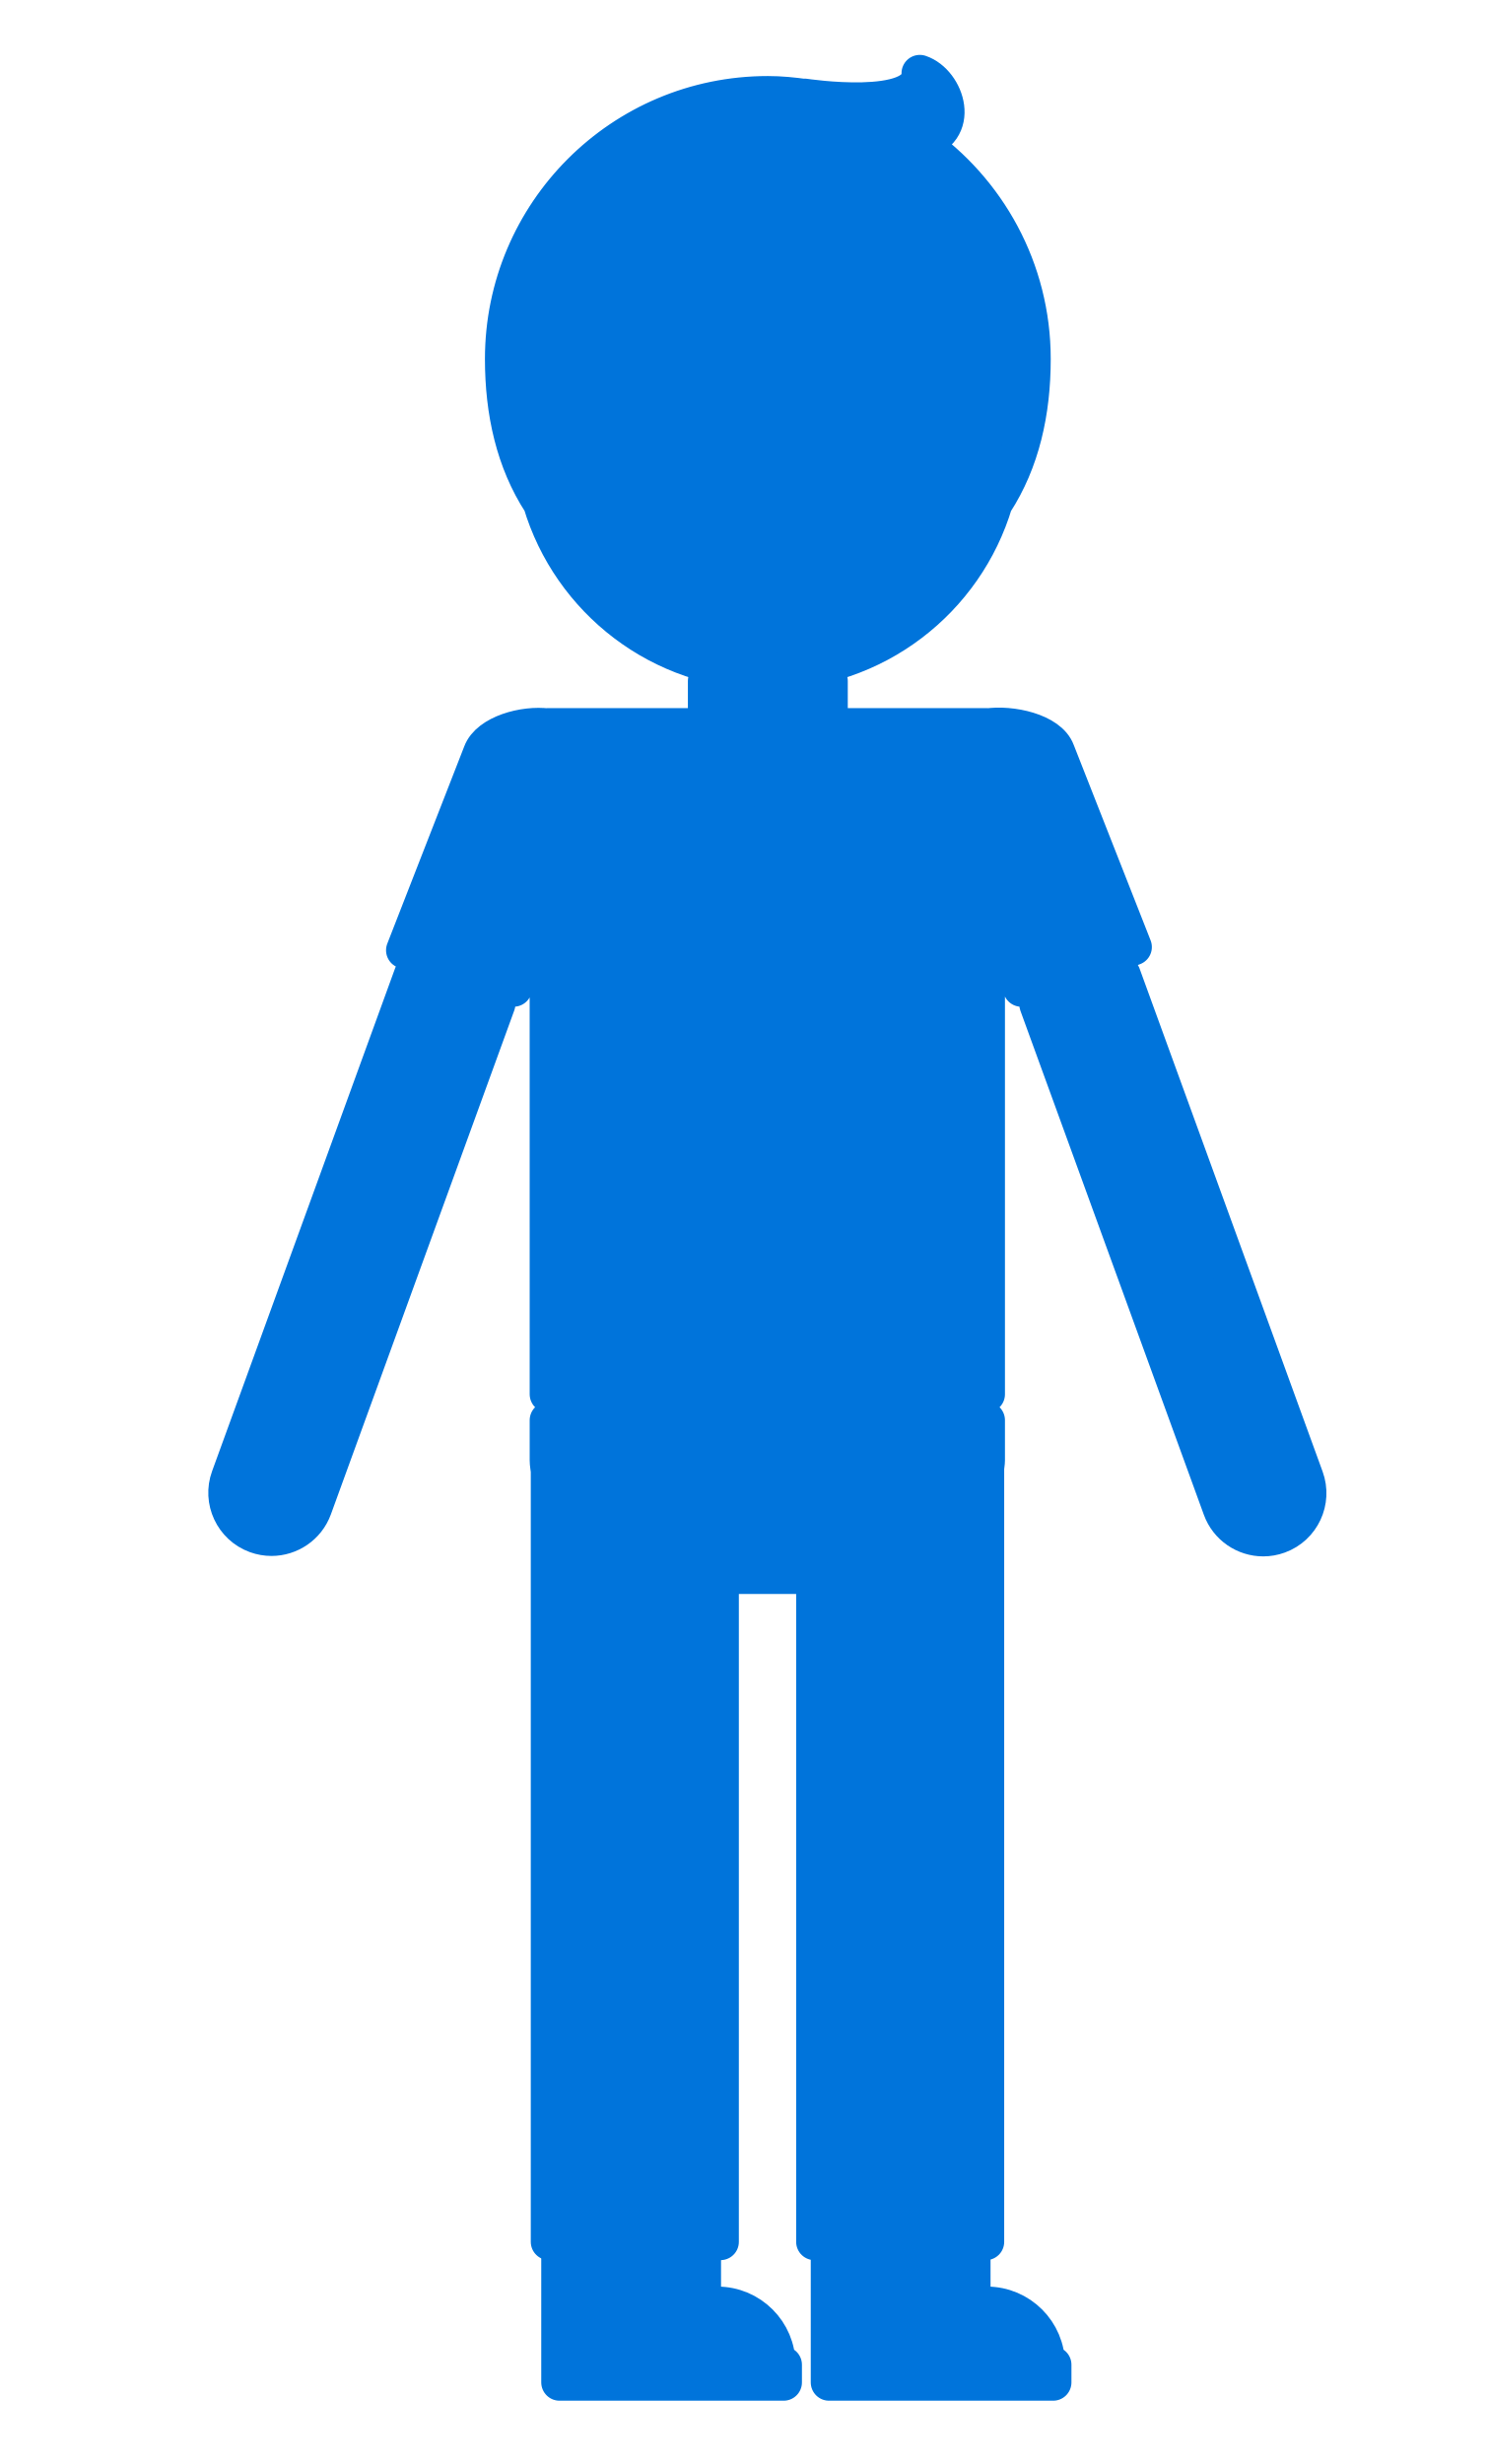
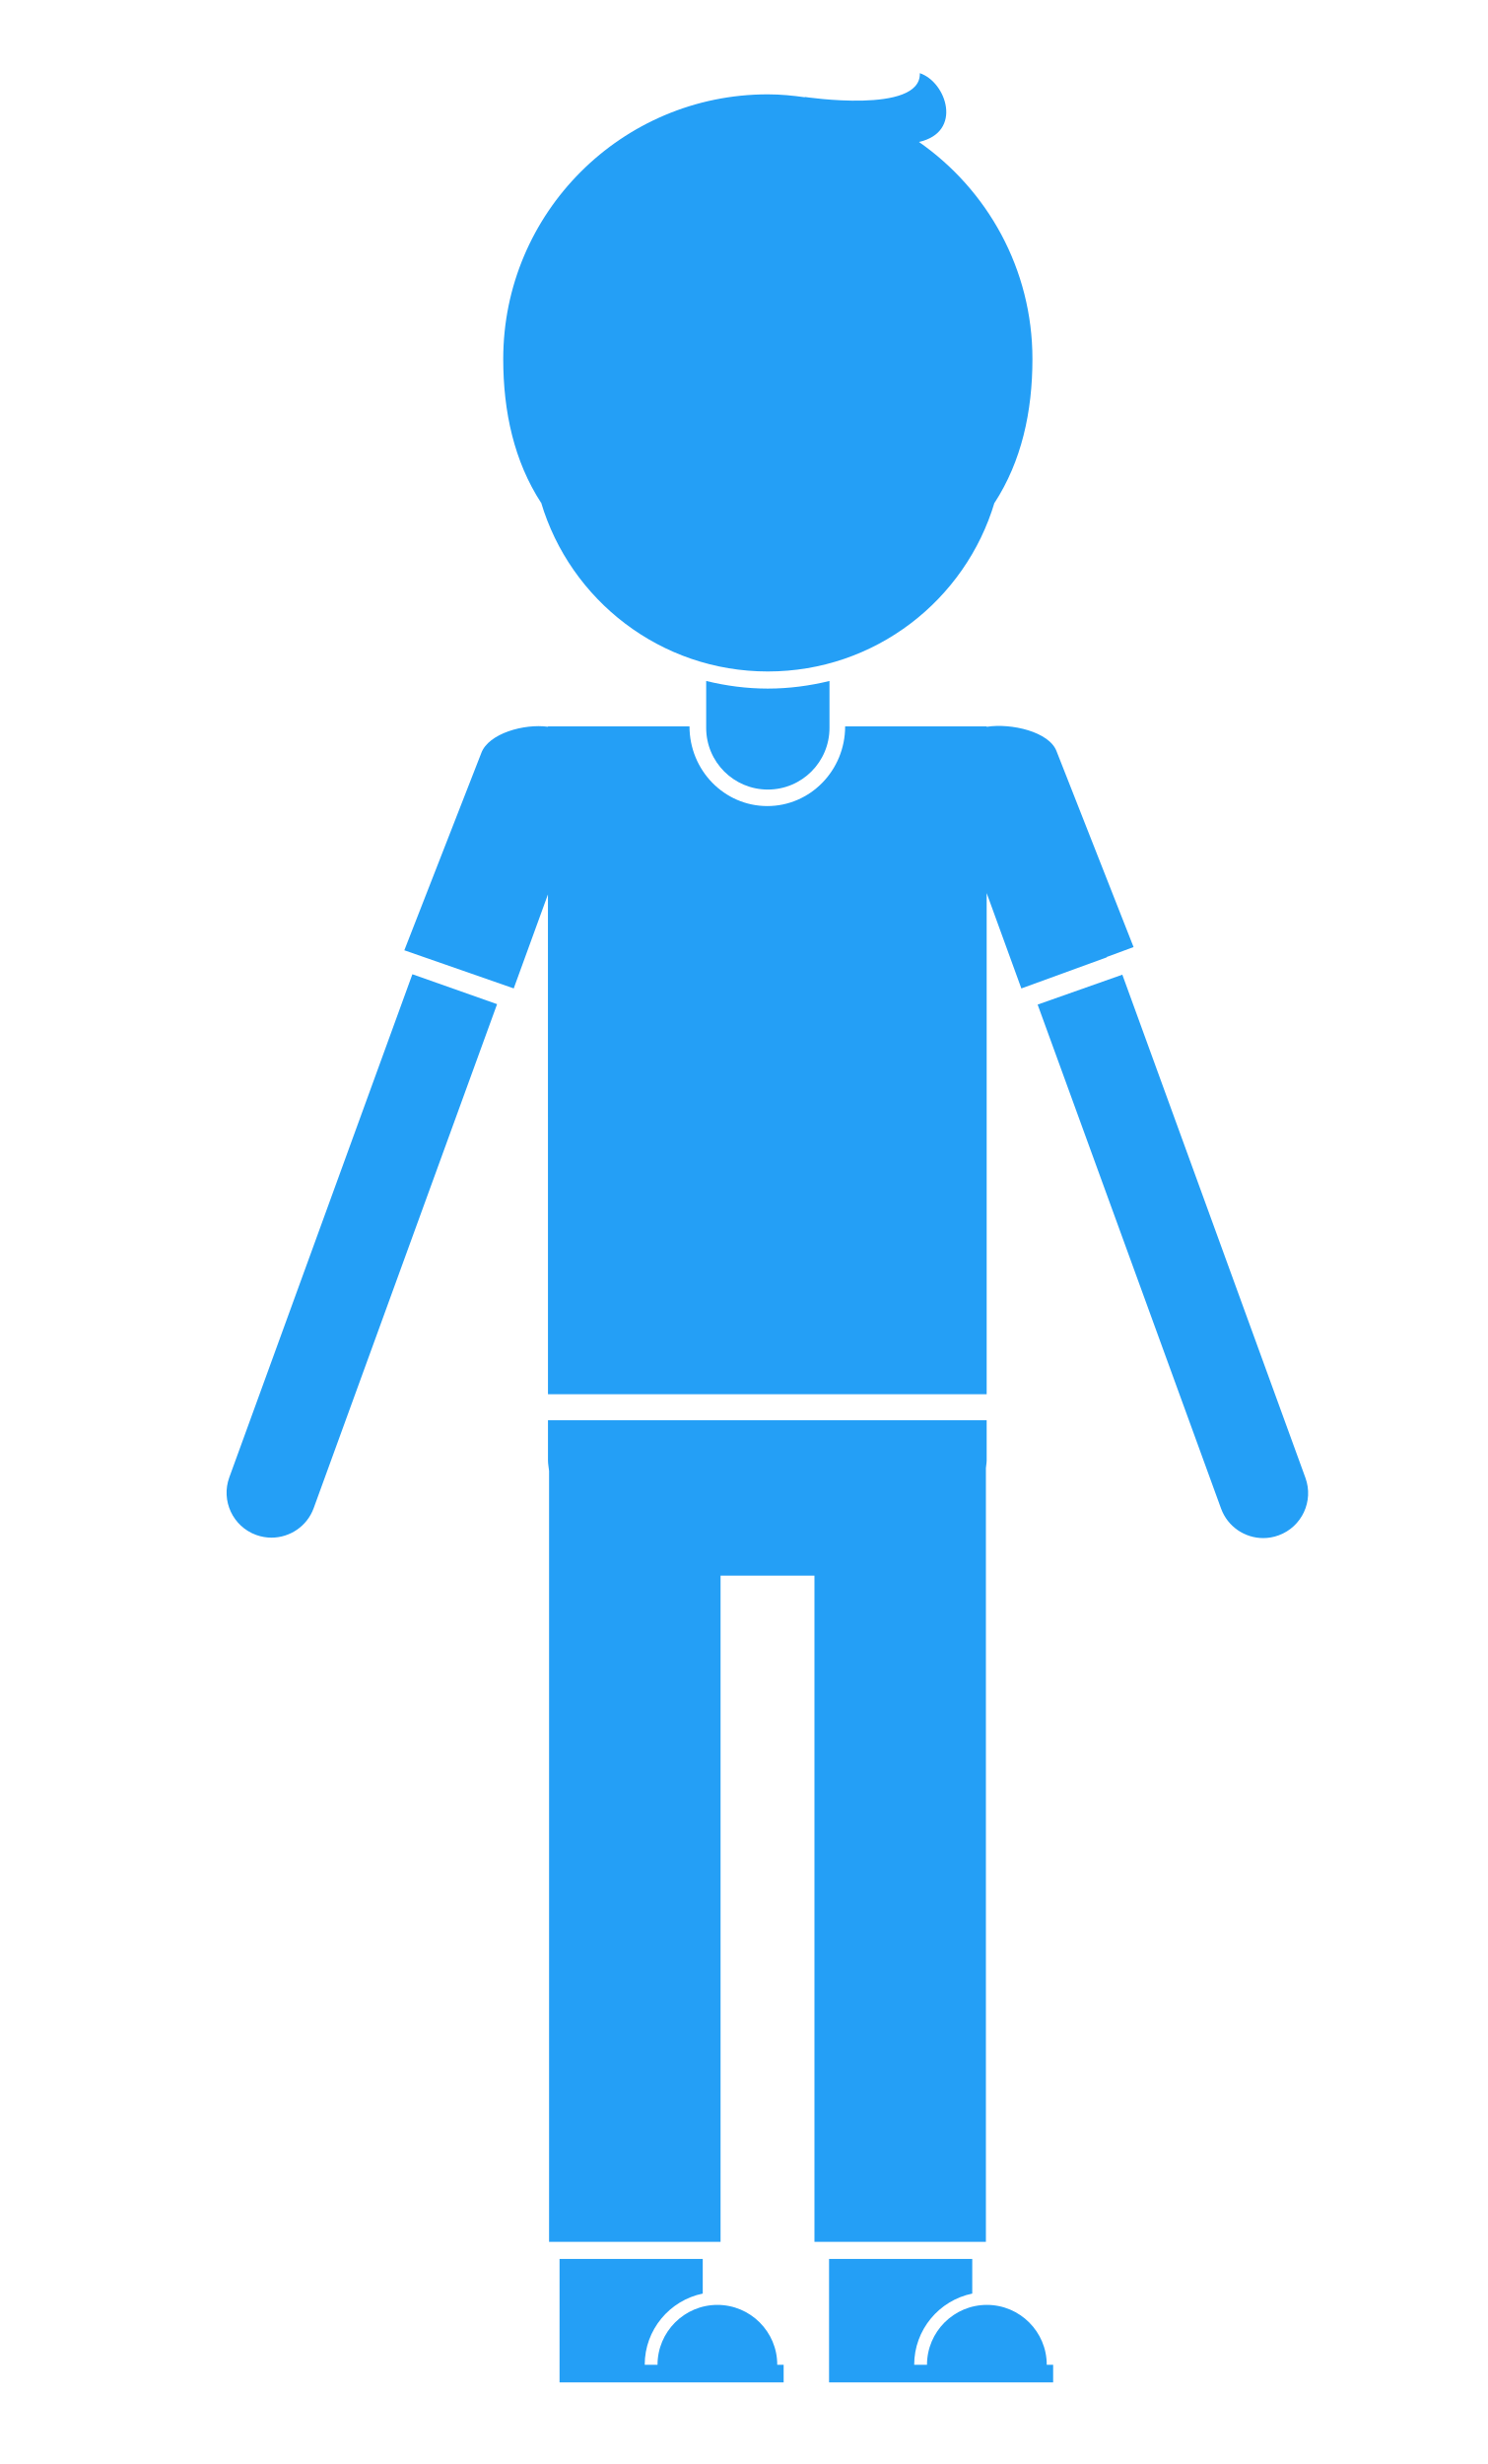
<svg xmlns="http://www.w3.org/2000/svg" version="1.1" id="Layer_3" x="0px" y="0px" width="40.667px" height="67.333px" viewBox="139.167 157.167 40.667 67.333" enable-background="new 139.167 157.167 40.667 67.333" xml:space="preserve">
  <style type="text/css">
	.st0{fill:#0074DB;stroke:#0074DB;stroke-width:1;stroke-linecap:round;stroke-linejoin:round;stroke-miterlimit:10;}
</style>
-   <path class="st0" d="M158.774,220.152c-0.902,0-1.636,0.735-1.636,1.637h-0.35c0-0.959,0.682-1.761,1.586-1.946v-0.946h-3.914v2.87v0.503h6.125  v-0.482h-0.175C160.412,220.887,159.677,220.152,158.774,220.152z" />
-   <path class="st0" d="M166.14,220.152c-0.903,0-1.637,0.735-1.637,1.637h-0.35c0-0.959,0.683-1.761,1.587-1.946v-0.946h-3.914v2.87v0.503h6.125  v-0.482h-0.175C167.777,220.887,167.042,220.152,166.14,220.152z" />
-   <path class="st0" d="M166.113,218.429v-21.144c0.005-0.071,0.021-0.139,0.021-0.211v-1.097h-11.99v1.097c0,0.099,0.021,0.192,0.03,0.289v21.066  h4.687v-18.204h2.566v18.204H166.113z" />
-   <path class="st0" d="M164.283,161.046c1.206-0.267,0.755-1.635,0.024-1.879c0.041,1.133-3.154,0.648-3.154,0.648l0.026,0.012  c-0.336-0.048-0.677-0.082-1.026-0.082c-3.994,0-7.232,3.238-7.232,7.232c0,1.448,0.3,2.797,1.034,3.929l0-0.011  c0.795,2.672,3.268,4.621,6.198,4.621s5.402-1.949,6.197-4.621l0.001,0.011c0.733-1.131,1.034-2.48,1.034-3.929  C167.385,164.521,166.156,162.353,164.283,161.046z" />
-   <path class="st0" d="M154.144,195.267h11.99v-13.695l0.948,2.606l2.337-0.851l-0.003-0.009l0.733-0.271l-2.102-5.344  c-0.198-0.543-1.244-0.779-1.913-0.675v-0.011h-3.868c0,1.202-0.952,2.177-2.127,2.177s-2.127-0.975-2.127-2.177h-3.868v0.01  c-0.653-0.089-1.626,0.182-1.823,0.719l-2.103,5.389l2.99,1.042l0.935-2.569L154.144,195.267L154.144,195.267z" />
-   <path class="st0" d="M158.468,175.776v1.282c0,0.931,0.754,1.685,1.685,1.685s1.685-0.754,1.685-1.685v-1.282  c-0.541,0.131-1.104,0.208-1.685,0.208C159.572,175.984,159.01,175.908,158.468,175.776z" />
-   <path class="st0" d="M150.438,183.79l-5.004,13.749c-0.232,0.636,0.097,1.342,0.734,1.573c0.139,0.05,0.28,0.074,0.419,0.074  c0.501,0,0.972-0.309,1.154-0.808l5.012-13.771L150.438,183.79z" />
-   <path class="st0" d="M169.842,183.802l5.004,13.749c0.232,0.636-0.097,1.341-0.733,1.572c-0.139,0.051-0.281,0.075-0.42,0.075  c-0.501,0-0.972-0.31-1.153-0.808l-5.013-13.771L169.842,183.802z" />
+   <path fill="#249ff6" d="M158.774,220.152c-0.902,0-1.636,0.735-1.636,1.637h-0.35c0-0.959,0.682-1.761,1.586-1.946v-0.946h-3.914v2.87v0.503h6.125  v-0.482h-0.175C160.412,220.887,159.677,220.152,158.774,220.152z" />
+   <path fill="#249ff6" d="M166.14,220.152c-0.903,0-1.637,0.735-1.637,1.637h-0.35c0-0.959,0.683-1.761,1.587-1.946v-0.946h-3.914v2.87v0.503h6.125  v-0.482h-0.175C167.777,220.887,167.042,220.152,166.14,220.152z" />
+   <path fill="#249ff6" d="M166.113,218.429v-21.144c0.005-0.071,0.021-0.139,0.021-0.211v-1.097h-11.99v1.097c0,0.099,0.021,0.192,0.03,0.289v21.066  h4.687v-18.204h2.566v18.204H166.113z" />
+   <path fill="#249ff6" d="M164.283,161.046c1.206-0.267,0.755-1.635,0.024-1.879c0.041,1.133-3.154,0.648-3.154,0.648l0.026,0.012  c-0.336-0.048-0.677-0.082-1.026-0.082c-3.994,0-7.232,3.238-7.232,7.232c0,1.448,0.3,2.797,1.034,3.929l0-0.011  c0.795,2.672,3.268,4.621,6.198,4.621s5.402-1.949,6.197-4.621l0.001,0.011c0.733-1.131,1.034-2.48,1.034-3.929  C167.385,164.521,166.156,162.353,164.283,161.046z" />
+   <path fill="#249ff6" d="M154.144,195.267h11.99v-13.695l0.948,2.606l2.337-0.851l-0.003-0.009l0.733-0.271l-2.102-5.344  c-0.198-0.543-1.244-0.779-1.913-0.675v-0.011h-3.868c0,1.202-0.952,2.177-2.127,2.177s-2.127-0.975-2.127-2.177h-3.868v0.01  c-0.653-0.089-1.626,0.182-1.823,0.719l-2.103,5.389l2.99,1.042l0.935-2.569L154.144,195.267L154.144,195.267z" />
+   <path fill="#249ff6" d="M158.468,175.776v1.282c0,0.931,0.754,1.685,1.685,1.685s1.685-0.754,1.685-1.685v-1.282  c-0.541,0.131-1.104,0.208-1.685,0.208C159.572,175.984,159.01,175.908,158.468,175.776z" />
+   <path fill="#249ff6" d="M150.438,183.79l-5.004,13.749c-0.232,0.636,0.097,1.342,0.734,1.573c0.139,0.05,0.28,0.074,0.419,0.074  c0.501,0,0.972-0.309,1.154-0.808l5.012-13.771L150.438,183.79z" />
+   <path fill="#249ff6" d="M169.842,183.802l5.004,13.749c0.232,0.636-0.097,1.341-0.733,1.572c-0.139,0.051-0.281,0.075-0.42,0.075  c-0.501,0-0.972-0.31-1.153-0.808l-5.013-13.771L169.842,183.802z" />
</svg>
